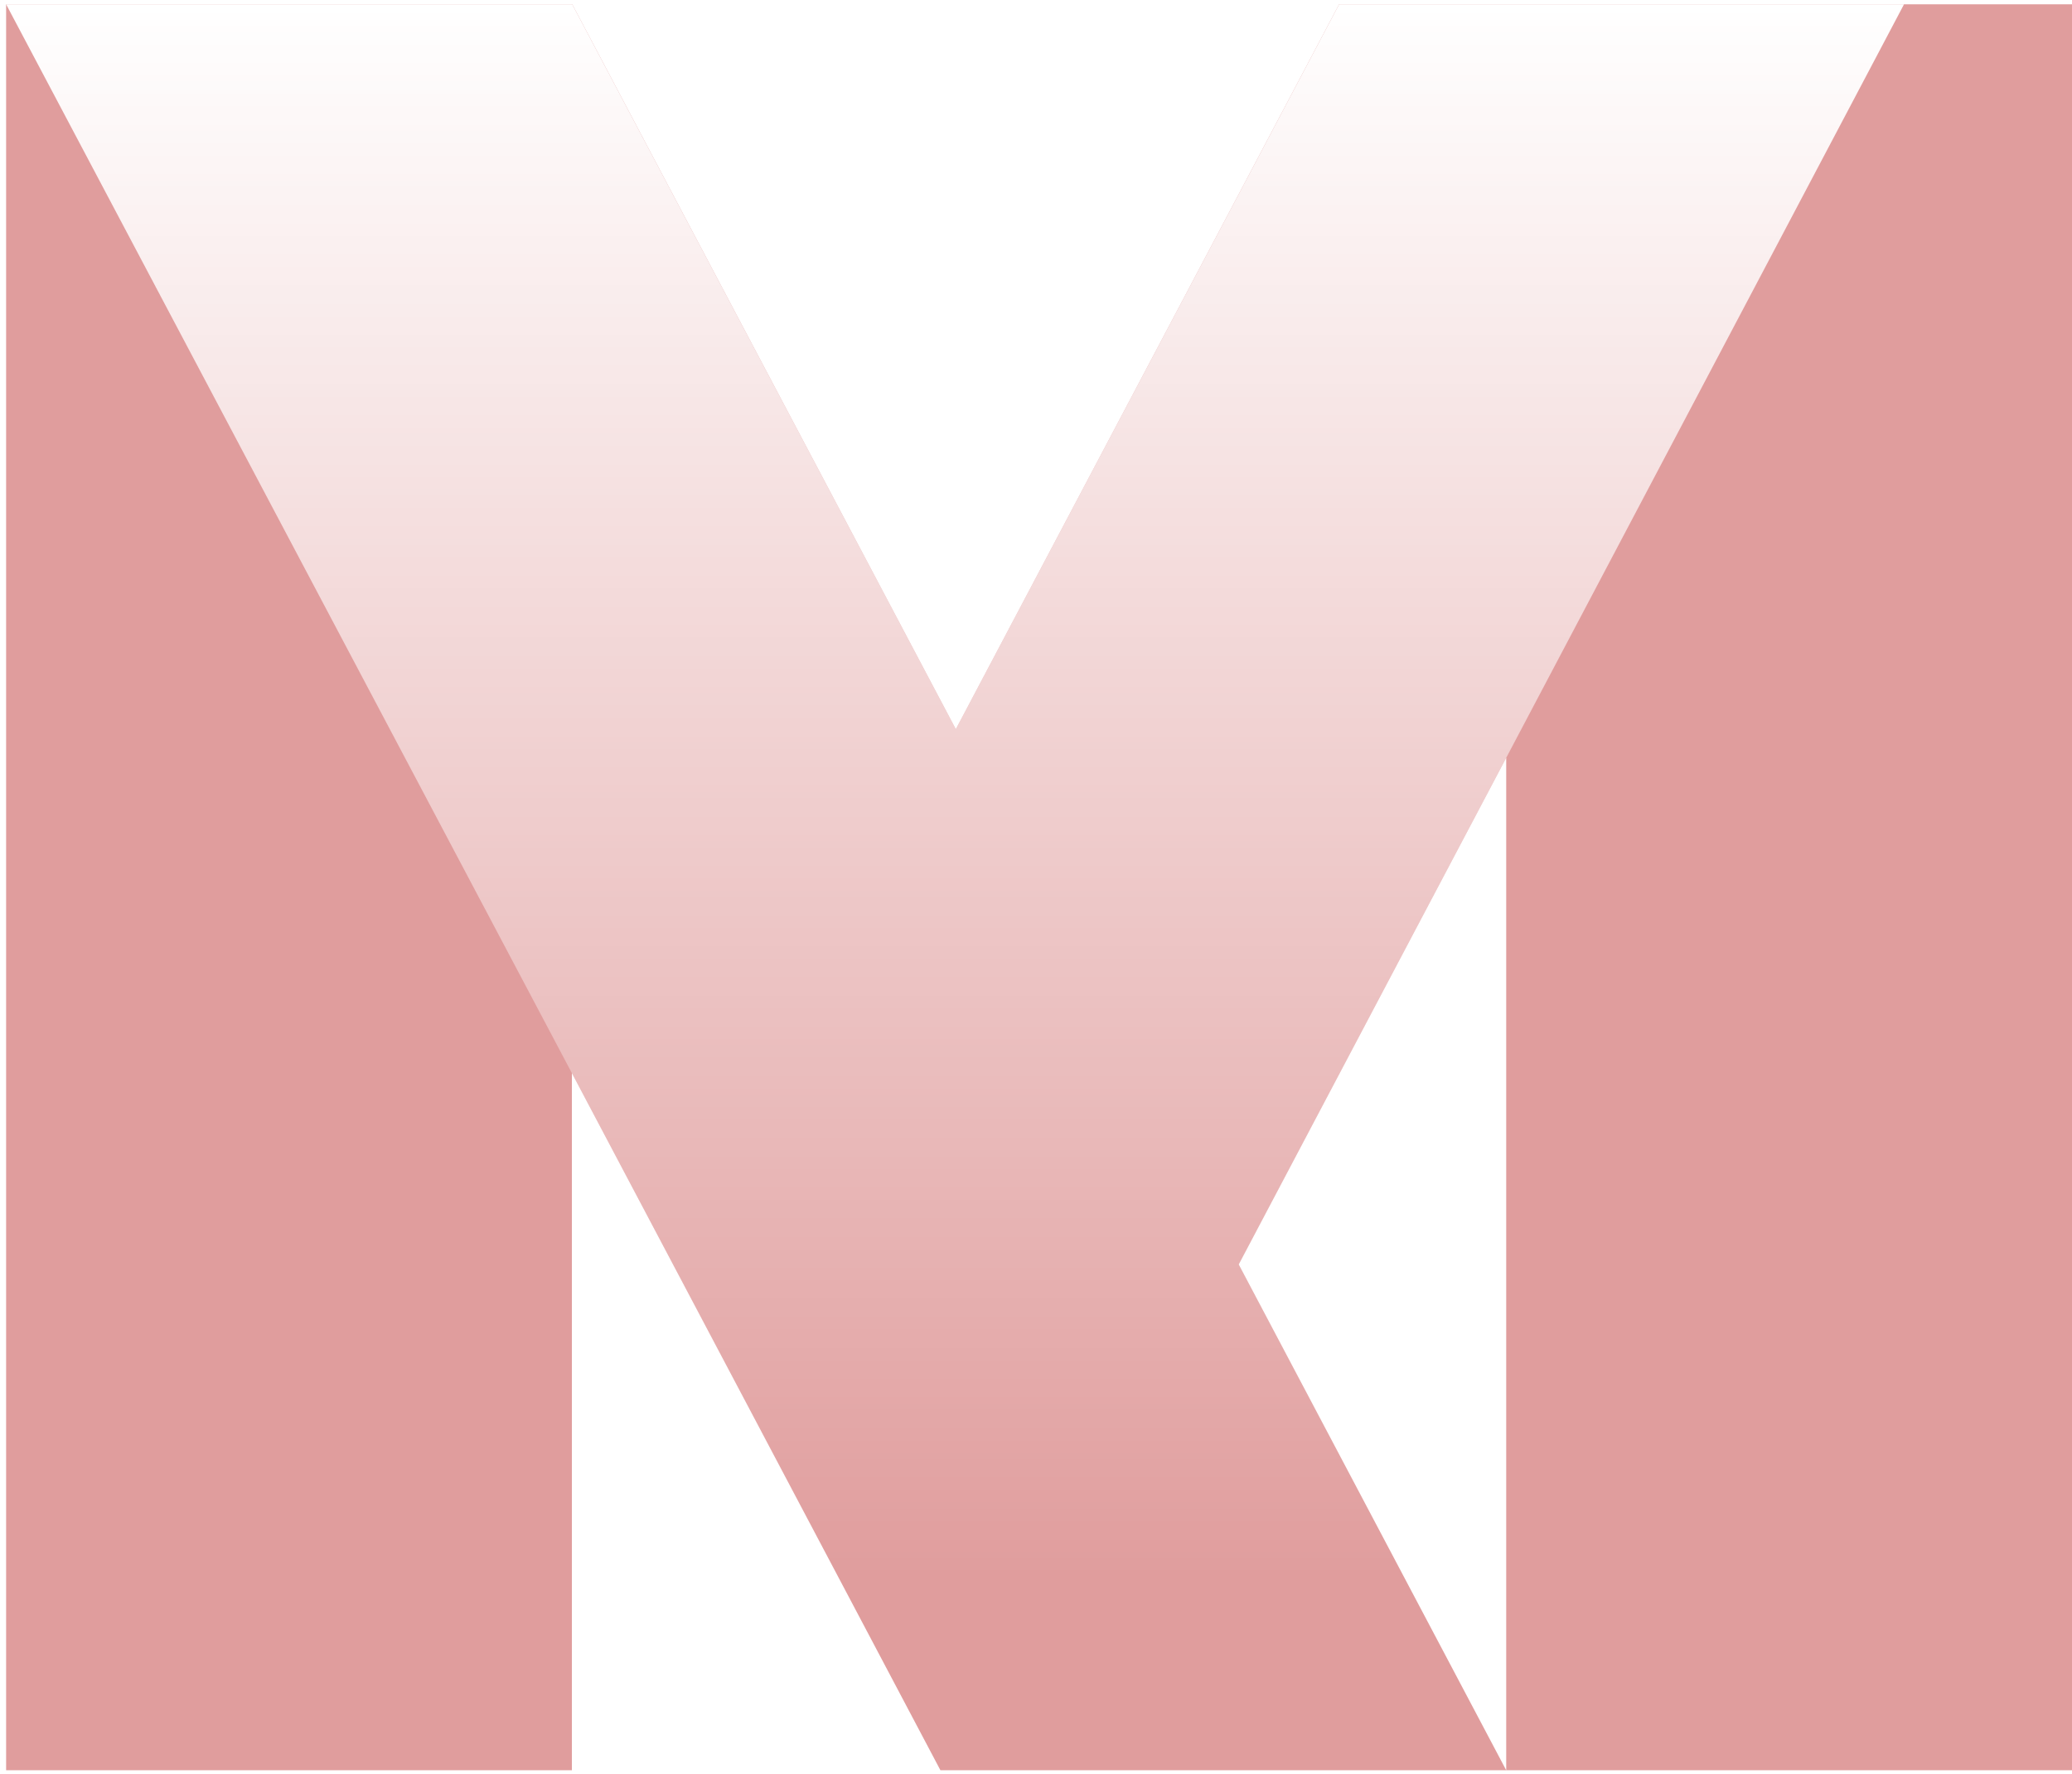
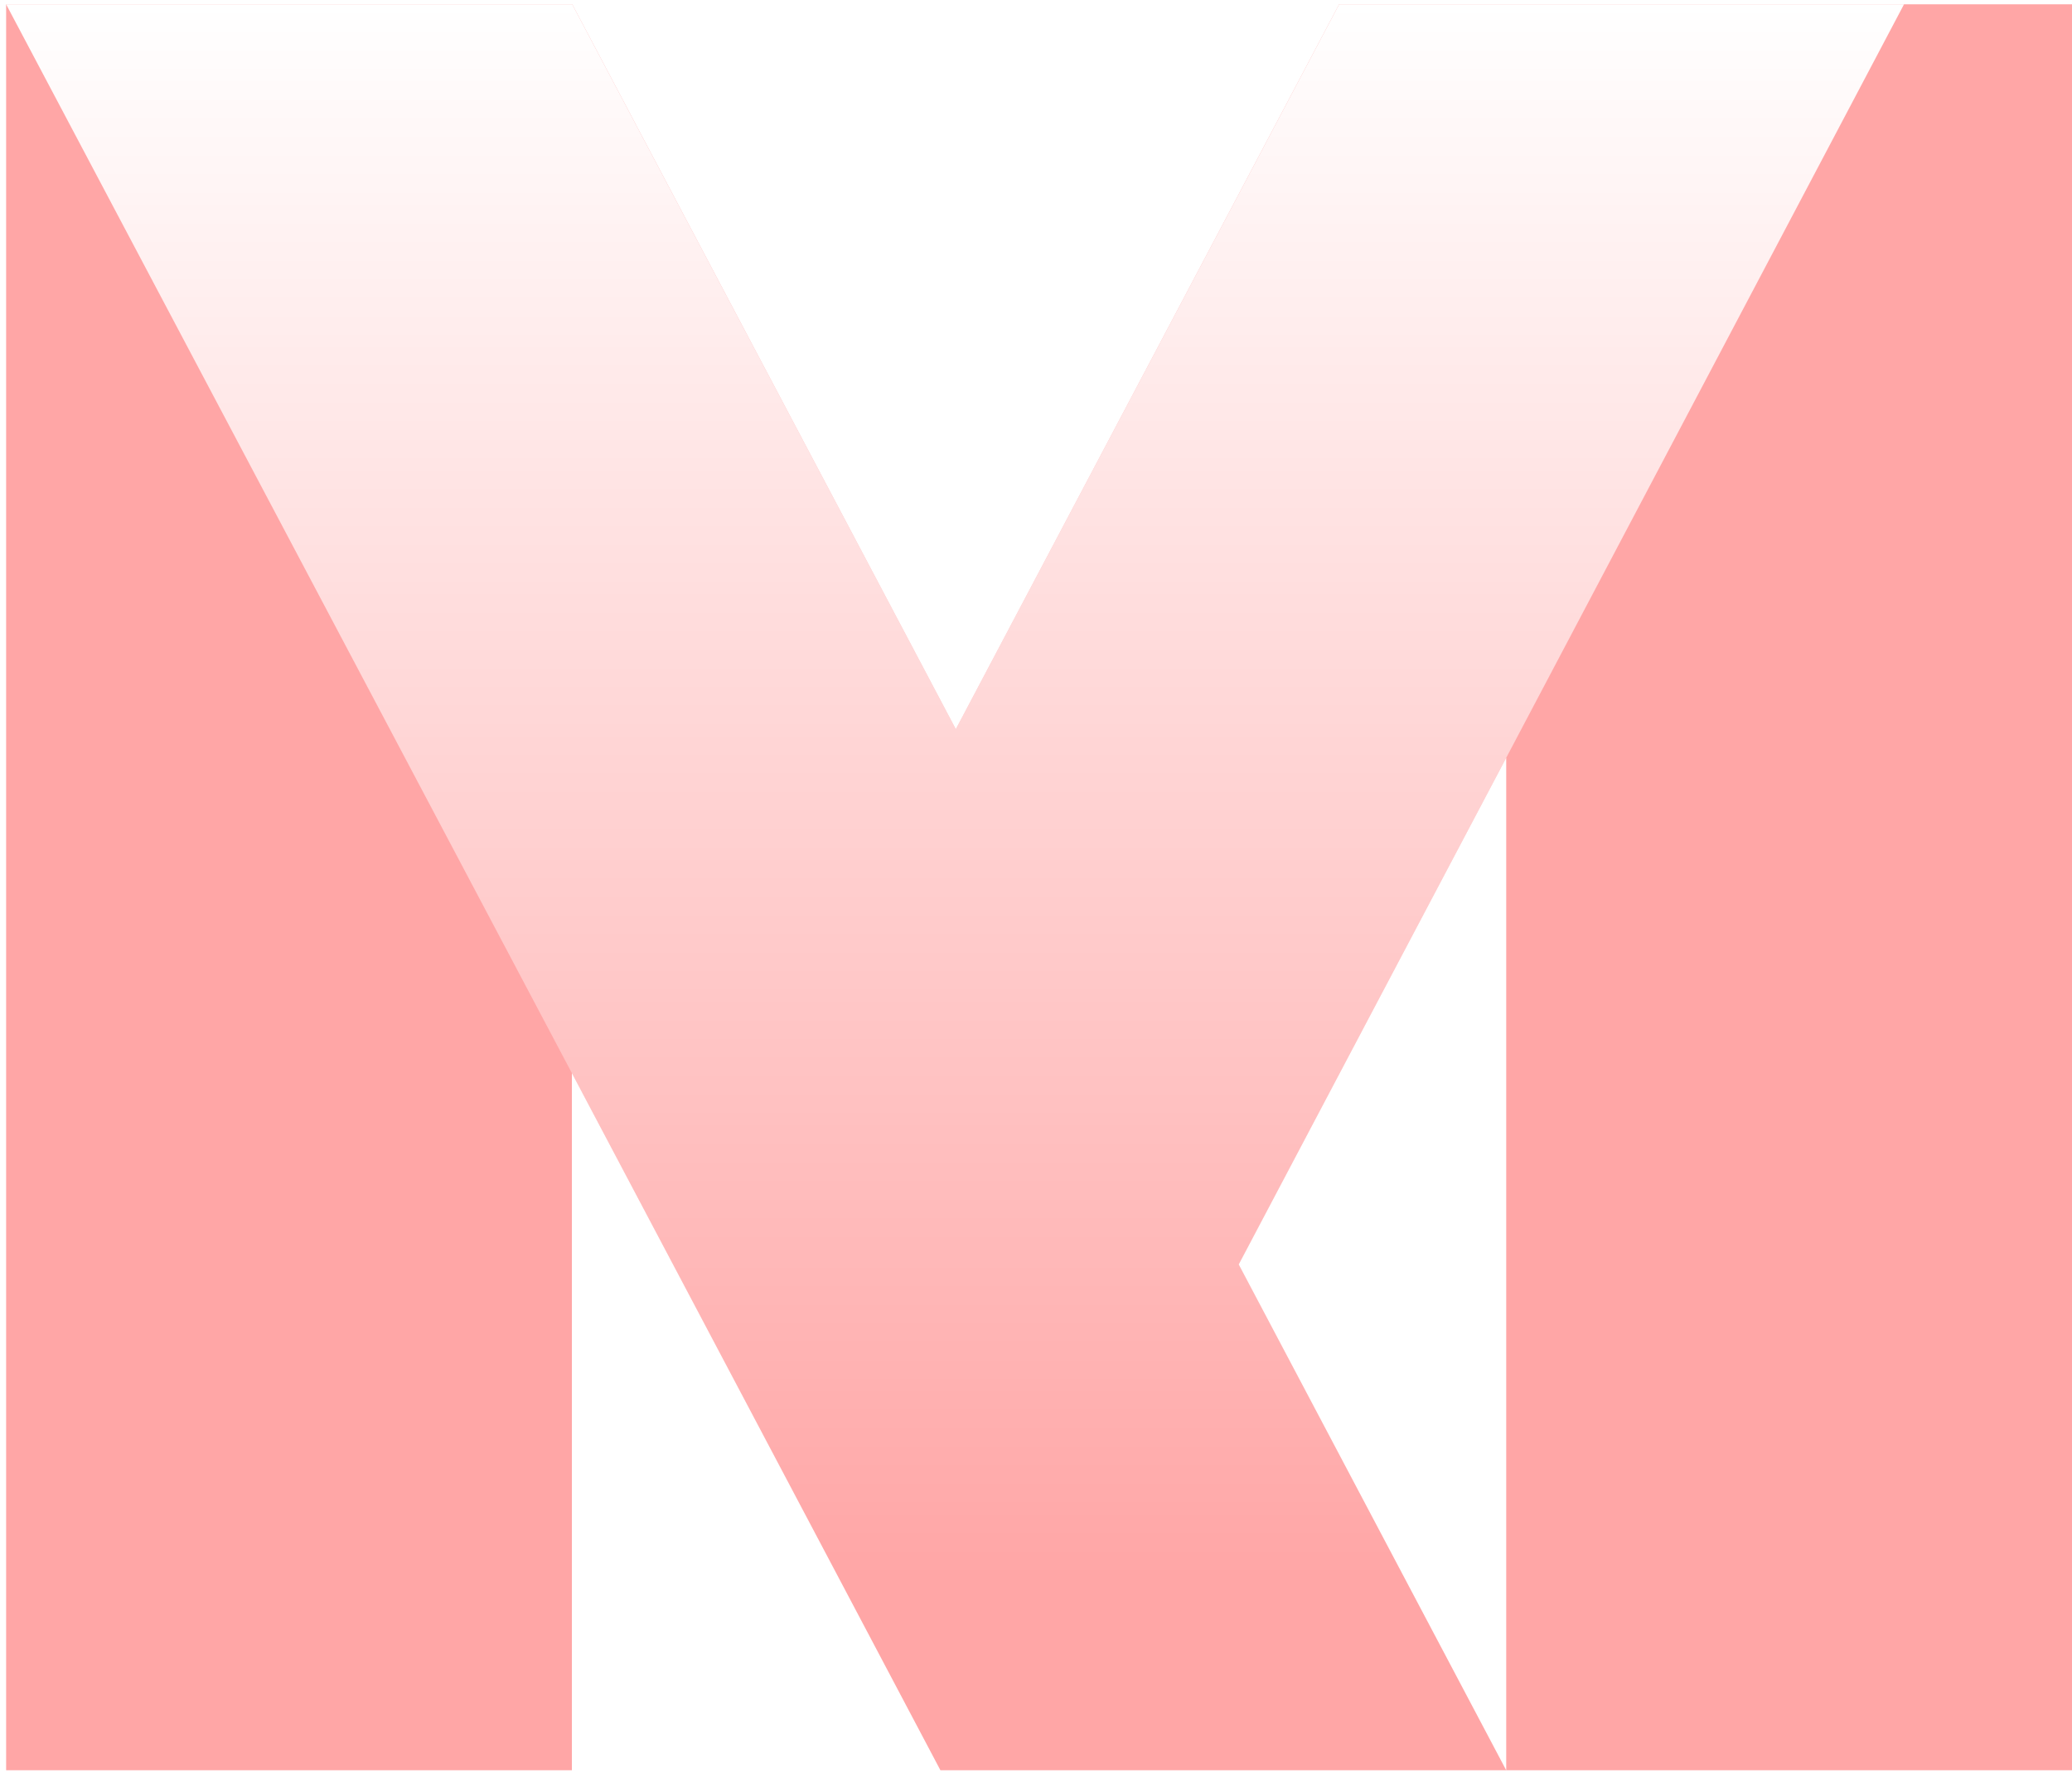
<svg xmlns="http://www.w3.org/2000/svg" viewBox="350 542 160 137">
  <defs>
    <linearGradient id="grad" x1="423.75" y1="678.735" x2="423.75" y2="542.333" gradientUnits="userSpaceOnUse">
      <stop offset="0.108" stop-color="#FFFFFF" stop-opacity="0" />
      <stop offset="1" stop-color="#FFFFFF" stop-opacity="1" />
    </linearGradient>
  </defs>
-   <polygon fill="#E09D9D" points="510,542.333 510,678.735 466.31,678.735 466.31,600.531 445.654,639.666 466.31,678.735 422.62,678.735 394.162,624.889 394.162,678.735 350.473,678.735 350.473,542.333 394.162,542.333 394.187,542.333 423.809,598.323 453.406,542.333" />
+   <polygon fill="#FFA6A6" points="510,542.333 510,678.735 466.31,678.735 466.31,600.531 445.654,639.666 466.31,678.735 422.62,678.735 394.162,624.889 394.162,678.735 350.473,678.735 350.473,542.333 394.162,542.333 394.187,542.333 423.809,598.323 453.406,542.333" />
  <polygon fill="url(#grad)" points="497.028,542.333 445.654,639.666 466.31,678.735 422.62,678.735 394.162,624.889 350.473,542.333 394.162,542.333 394.187,542.333 423.809,598.323 453.406,542.333" />
</svg>
